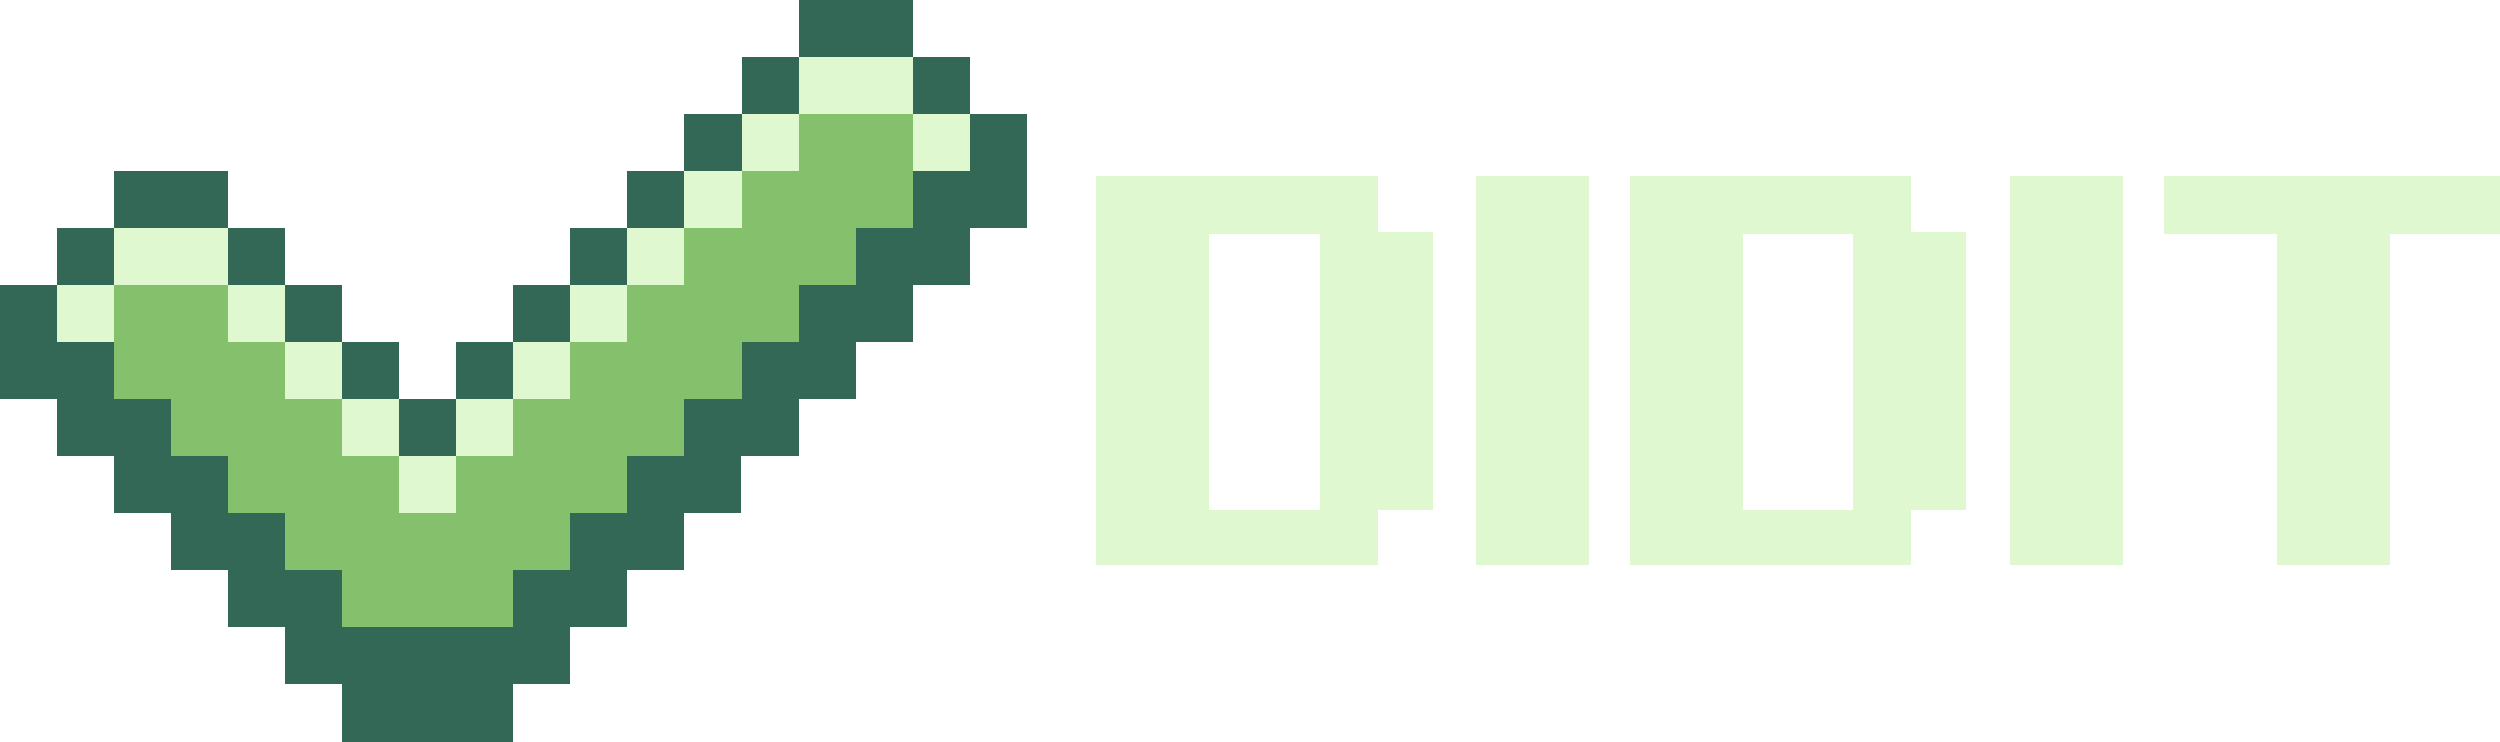
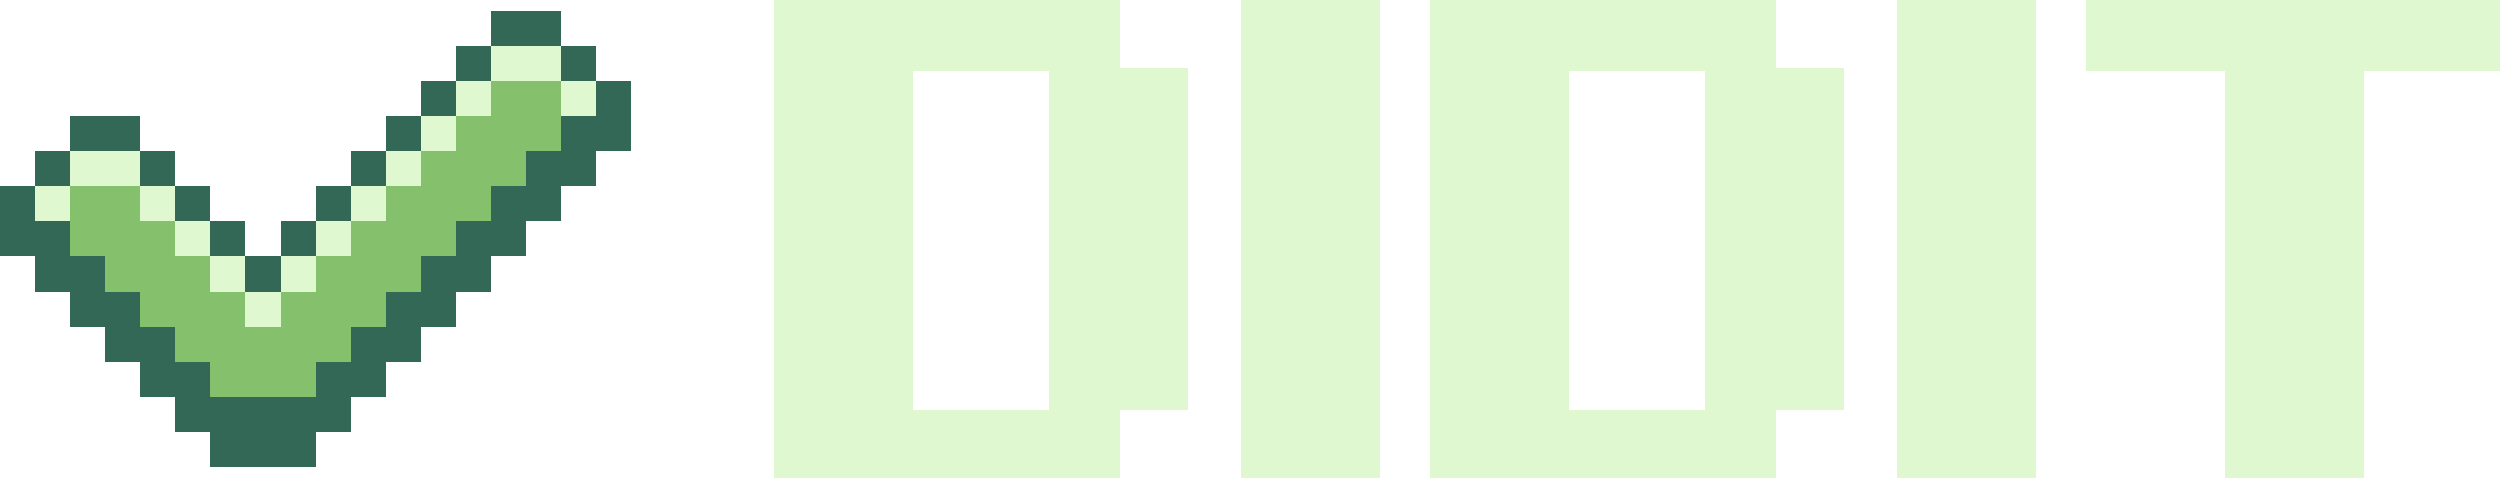
- <svg xmlns="http://www.w3.org/2000/svg" viewBox="0 0 862 255.67" width="862" height="255.67" shape-rendering="crispEdges">
-   <path fill="#346856" d="M275.33 0h39.33v19.67h-39.33zM255.67 19.67h19.67v19.67h-19.67zM314.67 19.67h19.67v19.67h-19.67zM236 39.33h19.67v19.67h-19.67zM334.33 39.33h19.67v19.67h-19.67zM39.33 59h39.33v19.67h-39.33zM216.33 59h19.67v19.67h-19.67zM314.67 59h39.33v19.67h-39.33zM19.67 78.67h19.67v19.67h-19.67zM78.67 78.67h19.67v19.67h-19.67zM196.67 78.67h19.67v19.67h-19.67zM295 78.67h39.33v19.67h-39.33zM0 98.33h19.67v19.67h-19.67zM98.33 98.33h19.67v19.67h-19.67zM177 98.33h19.67v19.67h-19.67zM275.33 98.33h39.33v19.67h-39.33zM0 118h39.33v19.67h-39.33zM118 118h19.67v19.67h-19.67zM157.33 118h19.67v19.67h-19.67zM255.67 118h39.33v19.67h-39.33zM19.67 137.67h39.33v19.67h-39.33zM137.67 137.67h19.67v19.67h-19.67zM236 137.67h39.33v19.67h-39.33zM39.33 157.33h39.33v19.67h-39.33zM216.33 157.33h39.33v19.67h-39.33zM59 177h39.33v19.67h-39.33zM196.67 177h39.33v19.67h-39.33zM78.67 196.67h39.33v19.67h-39.33zM177 196.67h39.33v19.67h-39.33zM98.33 216.33h98.33v19.67h-98.33zM118 236h59v19.67h-59z" />
-   <path fill="#DFF8CF" d="M275.33 19.67h39.33v19.67h-39.33zM255.67 39.33h19.67v19.67h-19.67zM314.67 39.33h19.67v19.67h-19.67zM236 59h19.67v19.67h-19.67zM39.33 78.67h39.33v19.67h-39.33zM216.33 78.67h19.67v19.67h-19.67zM19.67 98.33h19.67v19.67h-19.67zM78.67 98.33h19.67v19.67h-19.67zM196.67 98.33h19.67v19.67h-19.67zM98.33 118h19.67v19.67h-19.67zM177 118h19.67v19.67h-19.67zM118 137.67h19.67v19.67h-19.67zM157.33 137.67h19.67v19.67h-19.67zM137.67 157.33h19.67v19.67h-19.67zM378 60.83h97v19h-97zM562 60.83h97v19h-97zM746 60.83h116v20h-116zM378 79.83h116v1h-116zM562 79.83h116v1h-116zM378 80.83h39v95h-39zM455 80.83h39v95h-39zM562 80.83h39v95h-39zM639 80.83h39v95h-39zM509 60.83h39v134h-39zM693 60.83h39v134h-39zM785 80.83h39v114h-39zM378 175.83h97v19h-97zM562 175.83h97v19h-97z" />
-   <path fill="#85C06C" d="M275.33 39.33h39.33v19.67h-39.33zM255.67 59h59v19.67h-59zM236 78.67h59v19.67h-59zM39.33 98.33h39.33v19.67h-39.33zM216.33 98.33h59v19.67h-59zM39.33 118h59v19.67h-59zM196.67 118h59v19.67h-59zM59 137.67h59v19.67h-59zM177 137.67h59v19.67h-59zM78.67 157.33h59v19.67h-59zM157.33 157.33h59v19.67h-59zM98.33 177h98.33v19.67h-98.33zM118 196.67h59v19.67h-59z" />
+ <svg xmlns="http://www.w3.org/2000/svg" viewBox="0 0 701 134" width="701" height="134" shape-rendering="crispEdges">
+   <path fill="#346856" d="M137.67 3.08h19.67v9.83h-19.67zM127.83 12.92h9.83v9.83h-9.83zM157.33 12.92h9.83v9.83h-9.83zM118 22.75h9.83v9.83h-9.83zM167.17 22.75h9.83v9.83h-9.83zM19.67 32.58h19.67v9.83h-19.67zM108.17 32.58h9.83v9.83h-9.83zM157.33 32.58h19.67v9.83h-19.67zM9.83 42.42h9.83v9.83h-9.83zM39.33 42.42h9.83v9.83h-9.83zM98.33 42.42h9.83v9.83h-9.83zM147.5 42.42h19.67v9.83h-19.67zM0 52.25h9.83v9.83h-9.83zM49.17 52.25h9.83v9.83h-9.83zM88.5 52.25h9.83v9.83h-9.83zM137.67 52.25h19.67v9.83h-19.67zM0 62.08h19.67v9.83h-19.67zM59 62.08h9.83v9.83h-9.83zM78.67 62.08h9.83v9.83h-9.83zM127.83 62.08h19.67v9.83h-19.67zM9.83 71.92h19.67v9.83h-19.67zM68.83 71.92h9.83v9.83h-9.83zM118 71.92h19.67v9.83h-19.67zM19.67 81.75h19.67v9.83h-19.67zM108.17 81.75h19.67v9.83h-19.67zM29.5 91.58h19.67v9.83h-19.67zM98.33 91.58h19.67v9.83h-19.67zM39.33 101.42h19.67v9.83h-19.67zM88.5 101.42h19.67v9.83h-19.67zM49.17 111.25h49.17v9.83h-49.17zM59 121.08h29.5v9.83h-29.5z" />
+   <path fill="#DFF8CF" d="M137.67 12.92h19.67v9.83h-19.67zM127.83 22.75h9.83v9.83h-9.83zM157.33 22.75h9.83v9.83h-9.83zM118 32.58h9.83v9.83h-9.83zM19.67 42.42h19.67v9.83h-19.67zM108.17 42.42h9.83v9.83h-9.83zM9.83 52.25h9.83v9.83h-9.83zM39.33 52.25h9.83v9.83h-9.83zM98.33 52.25h9.83v9.83h-9.83zM49.17 62.08h9.83v9.83h-9.83zM88.5 62.08h9.83v9.83h-9.83zM59 71.92h9.83v9.83h-9.83zM78.67 71.92h9.83v9.83h-9.83zM68.83 81.75h9.83v9.83h-9.83zM217 0h97v19h-97zM401 0h97v19h-97zM585 0h116v20h-116zM217 19h116v1h-116zM401 19h116v1h-116zM217 20h39v95h-39zM294 20h39v95h-39zM401 20h39v95h-39zM478 20h39v95h-39zM348 0h39v134h-39zM532 0h39v134h-39zM624 20h39v114h-39zM217 115h97v19h-97zM401 115h97v19h-97z" />
+   <path fill="#85C06C" d="M137.67 22.75h19.67v9.83h-19.67zM127.83 32.58h29.5v9.83h-29.5zM118 42.42h29.5v9.83h-29.5zM19.67 52.25h19.67v9.83h-19.67zM108.17 52.25h29.5v9.83h-29.5zM19.67 62.08h29.5v9.83h-29.5zM98.33 62.08h29.5v9.83h-29.5zM29.5 71.92h29.5v9.83h-29.5zM88.5 71.92h29.5v9.83h-29.5zM39.33 81.75h29.5v9.83h-29.5zM78.67 81.75h29.5v9.83h-29.5zM49.17 91.58h49.17v9.83h-49.17zM59 101.42h29.5v9.83h-29.5z" />
</svg>
